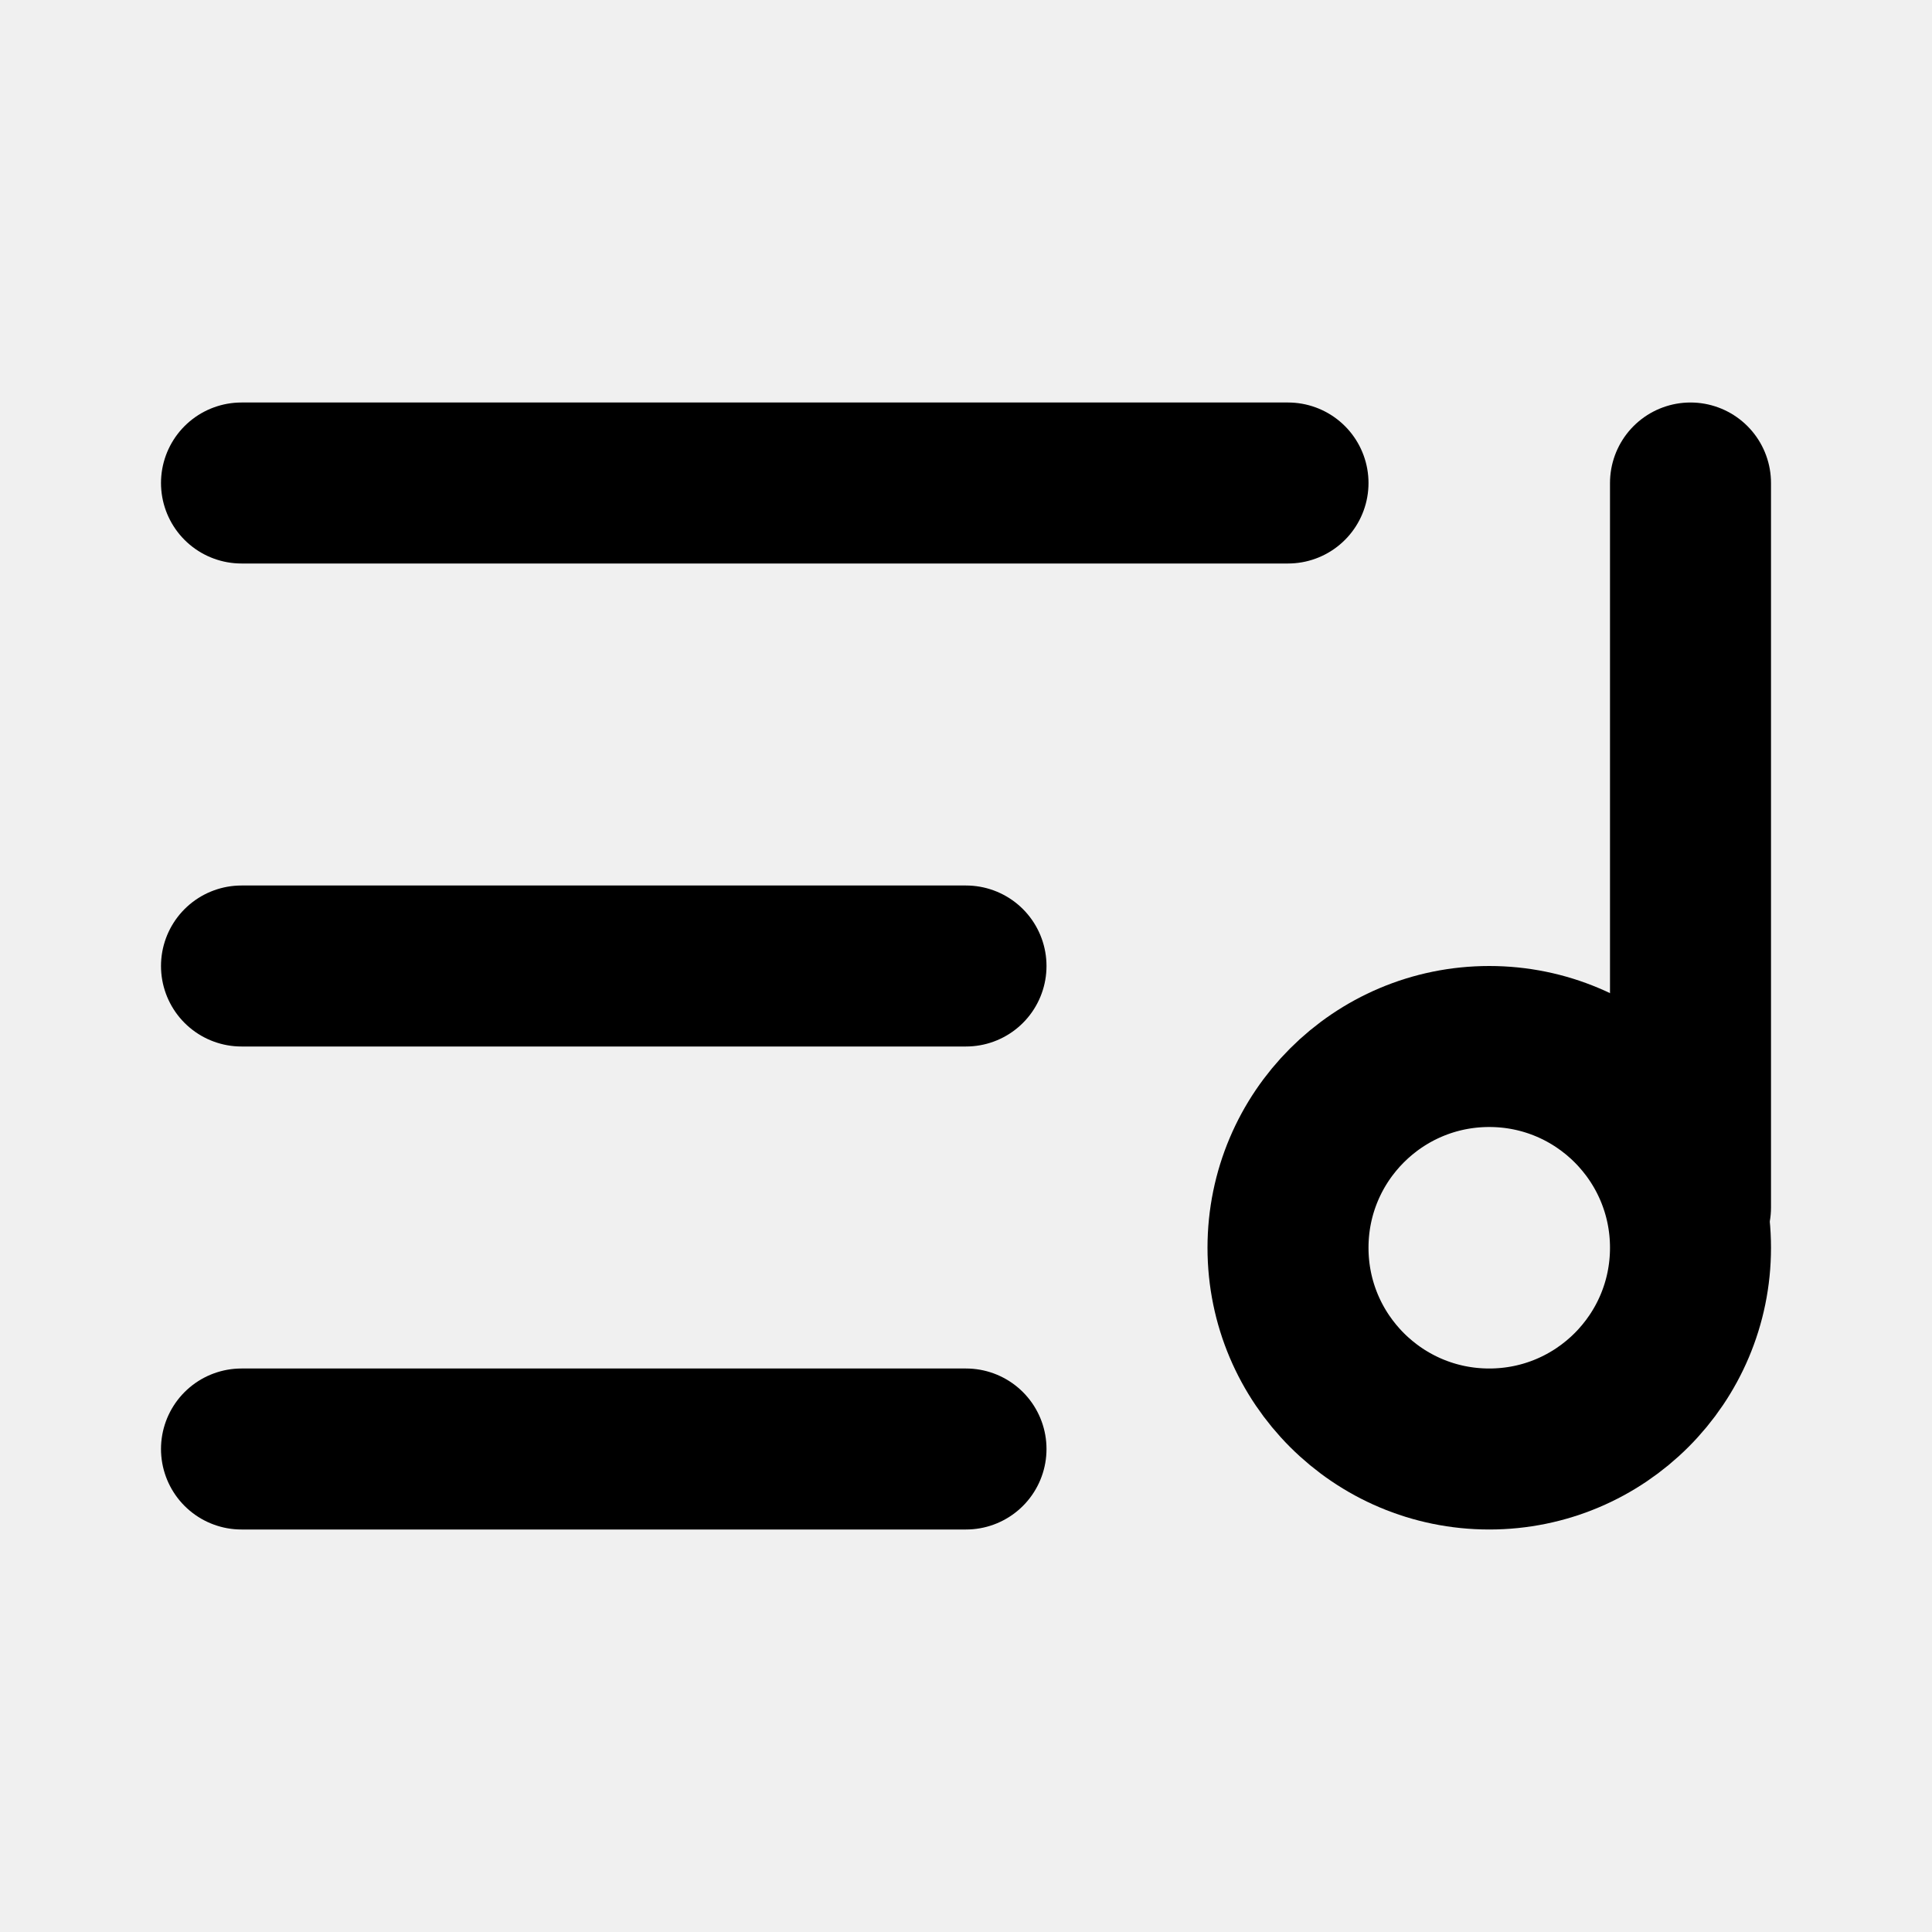
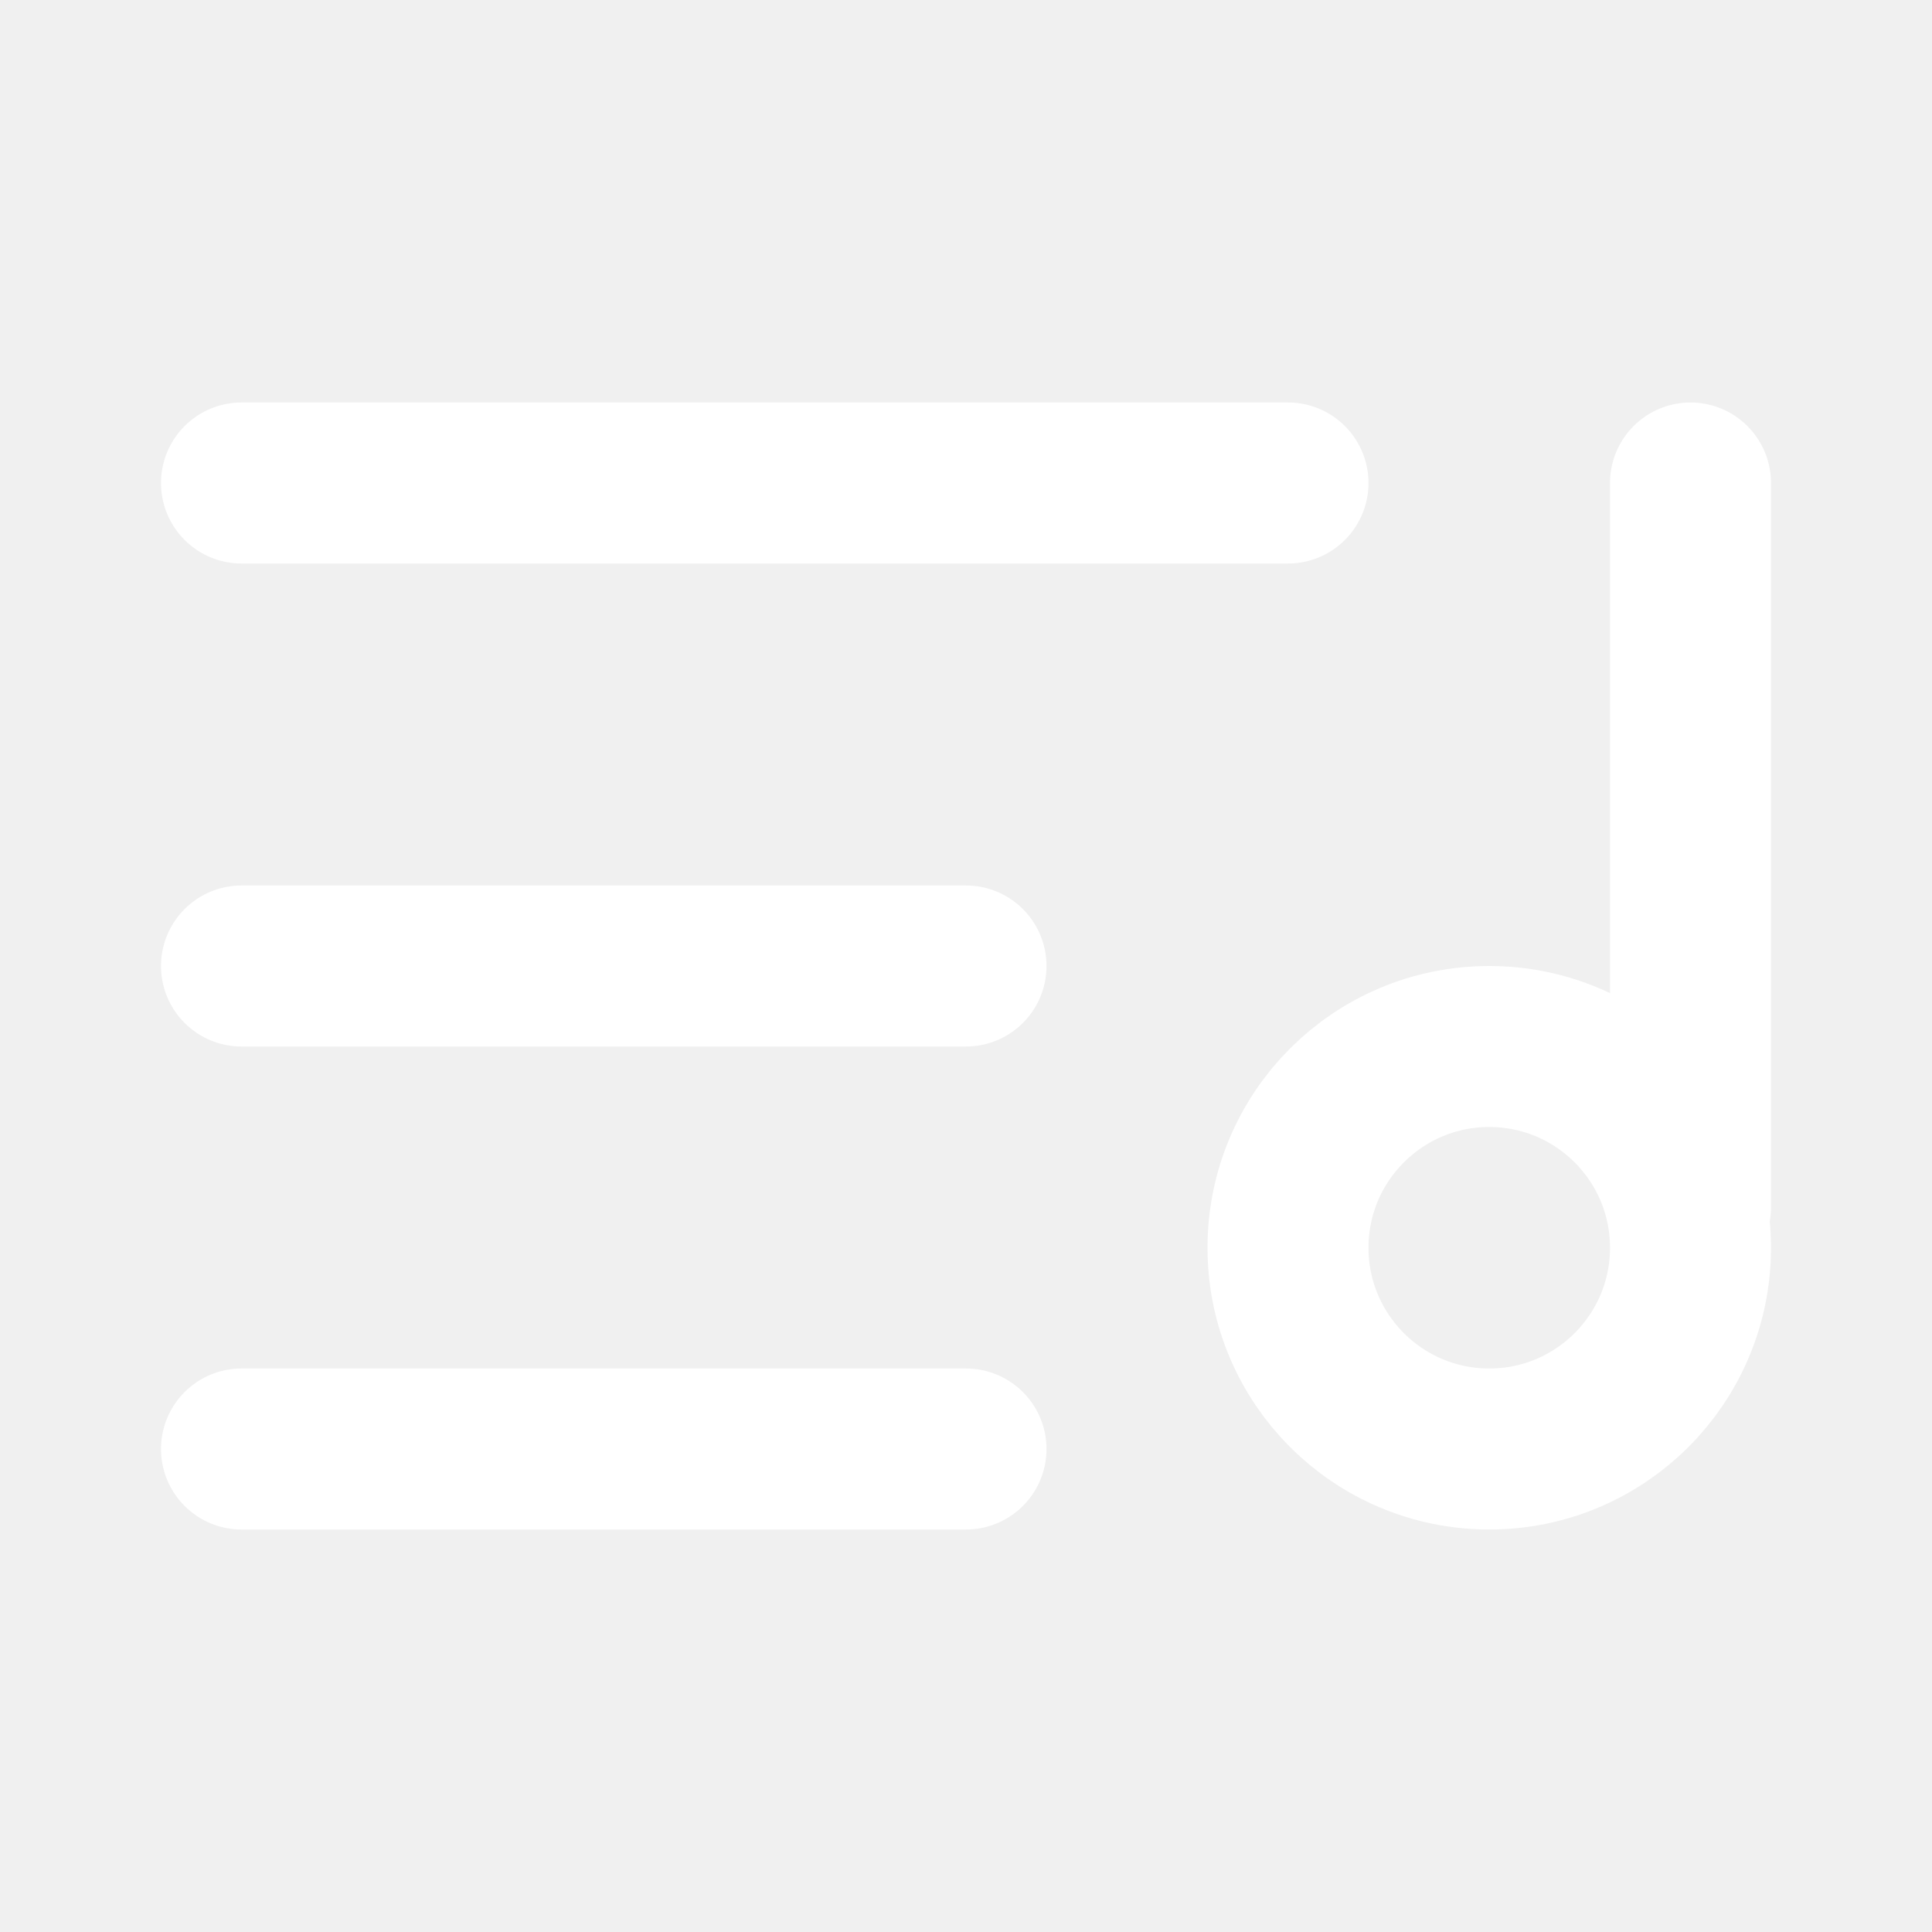
- <svg xmlns="http://www.w3.org/2000/svg" width="24" height="24" viewBox="0 0 24 24" fill="none" stroke="currentColor" stroke-width="2" stroke-linecap="round" stroke-linejoin="round" class="lucide lucide-list-music">
+ <svg xmlns="http://www.w3.org/2000/svg" width="24" height="24" viewBox="0 0 24 24" fill="none" stroke="white" stroke-width="2" stroke-linecap="round" stroke-linejoin="round" class="lucide lucide-list-music">
  <path d="M21 15V6" />
  <path d="M18.5 18a2.5 2.5 0 1 0 0-5 2.5 2.5 0 0 0 0 5Z" />
  <path d="M12 12H3" />
  <path d="M16 6H3" />
  <path d="M12 18H3" />
</svg>
